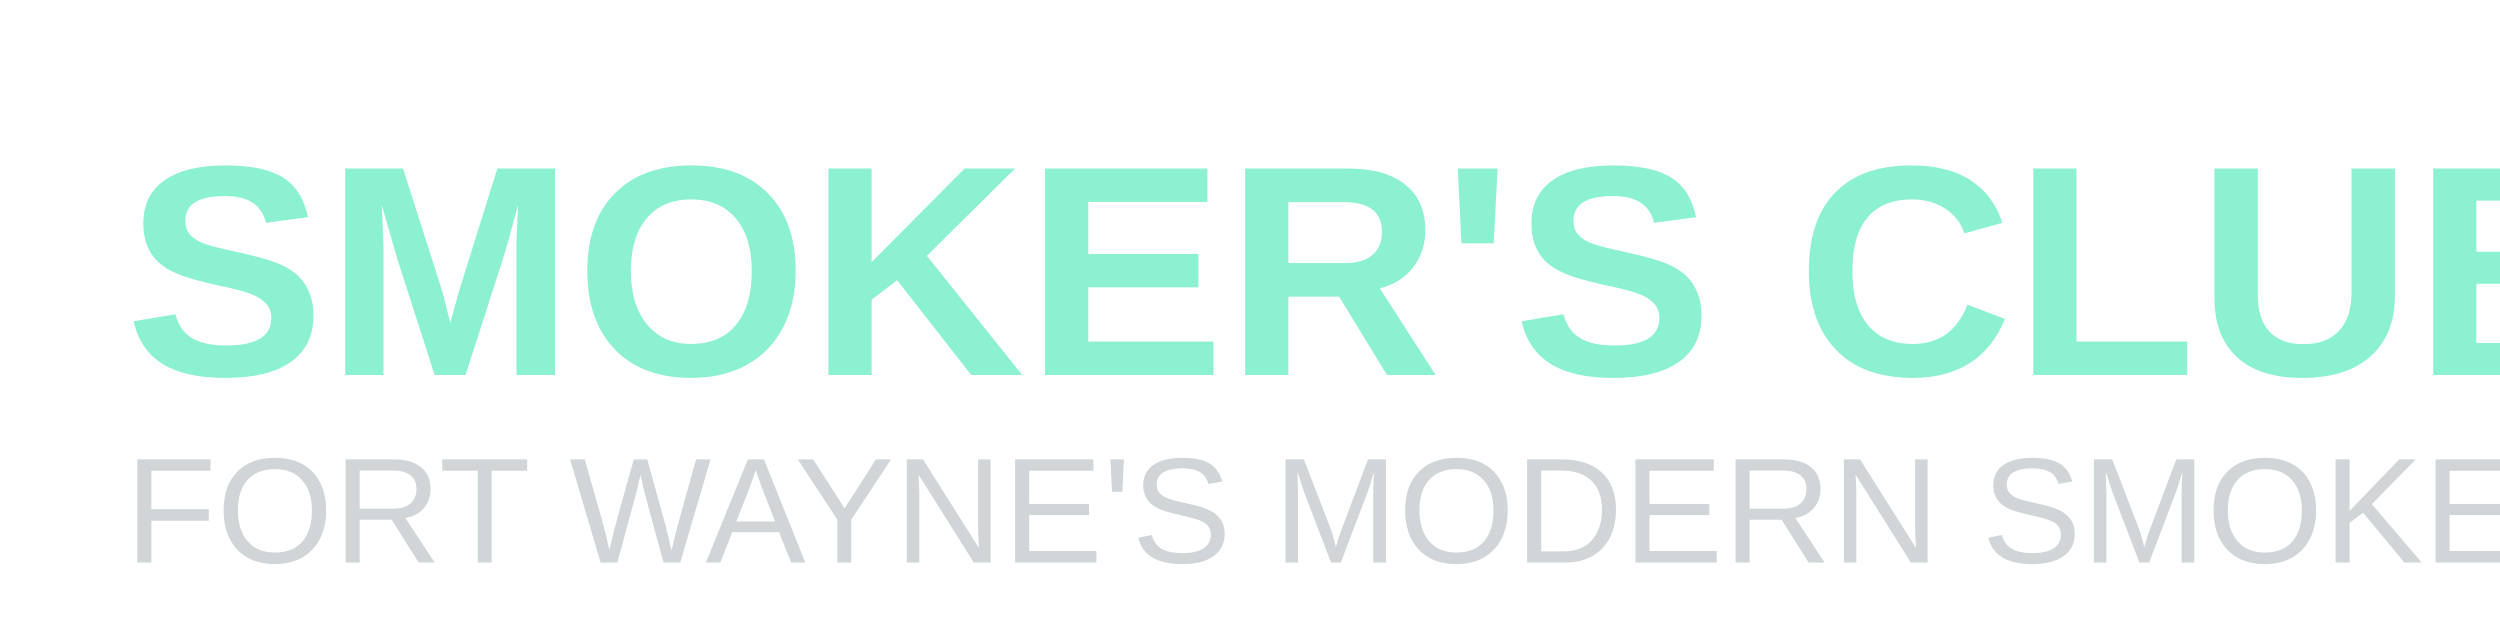
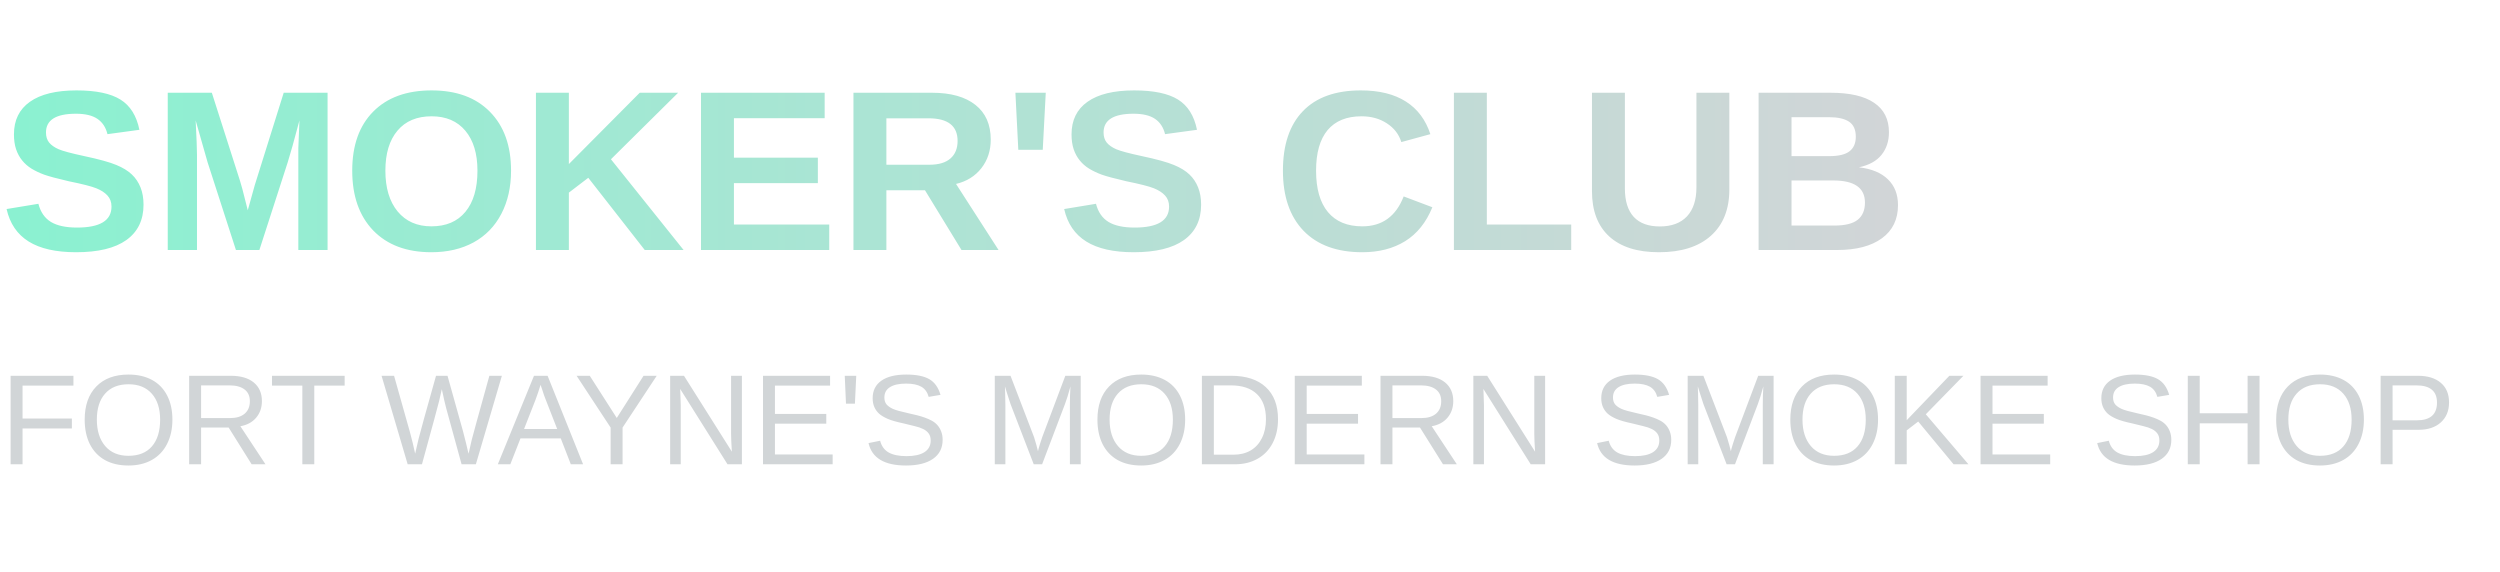
- <svg xmlns="http://www.w3.org/2000/svg" width="200" height="50" viewBox="0 200 50">
-   <rect width="200" height="50" fill="none" />
-   <text x="10" y="30" font-family="Arial, sans-serif" font-size="24" font-weight="bold" fill="#8BF1D1">SMOKER'S CLUB</text>
-   <text x="10" y="45" font-family="Arial, sans-serif" font-size="12" fill="#D1D5D7">FORT WAYNE'S MODERN SMOKE SHOP</text>
+ <svg xmlns="http://www.w3.org/2000/svg" width="350" height="80" viewBox="0 0 350 80">
+   <defs>
+     <linearGradient id="smokeGradient2" x1="0%" y1="0%" x2="100%" y2="0%">
+       <stop offset="0%" style="stop-color:#8BF1D1;stop-opacity:1" />
+       <stop offset="100%" style="stop-color:#D1D5D7;stop-opacity:1" />
+     </linearGradient>
+   </defs>
+   <rect width="350" height="80" fill="none" />
+   <text x="0" y="35" font-family="Arial, sans-serif" font-size="32" font-weight="900" fill="url(#smokeGradient2)">SMOKER'S CLUB</text>
+   <text x="0" y="65" font-family="Arial, sans-serif" font-size="18" fill="#D1D5D7" font-weight="500">FORT WAYNE'S MODERN SMOKE SHOP</text>
</svg>
